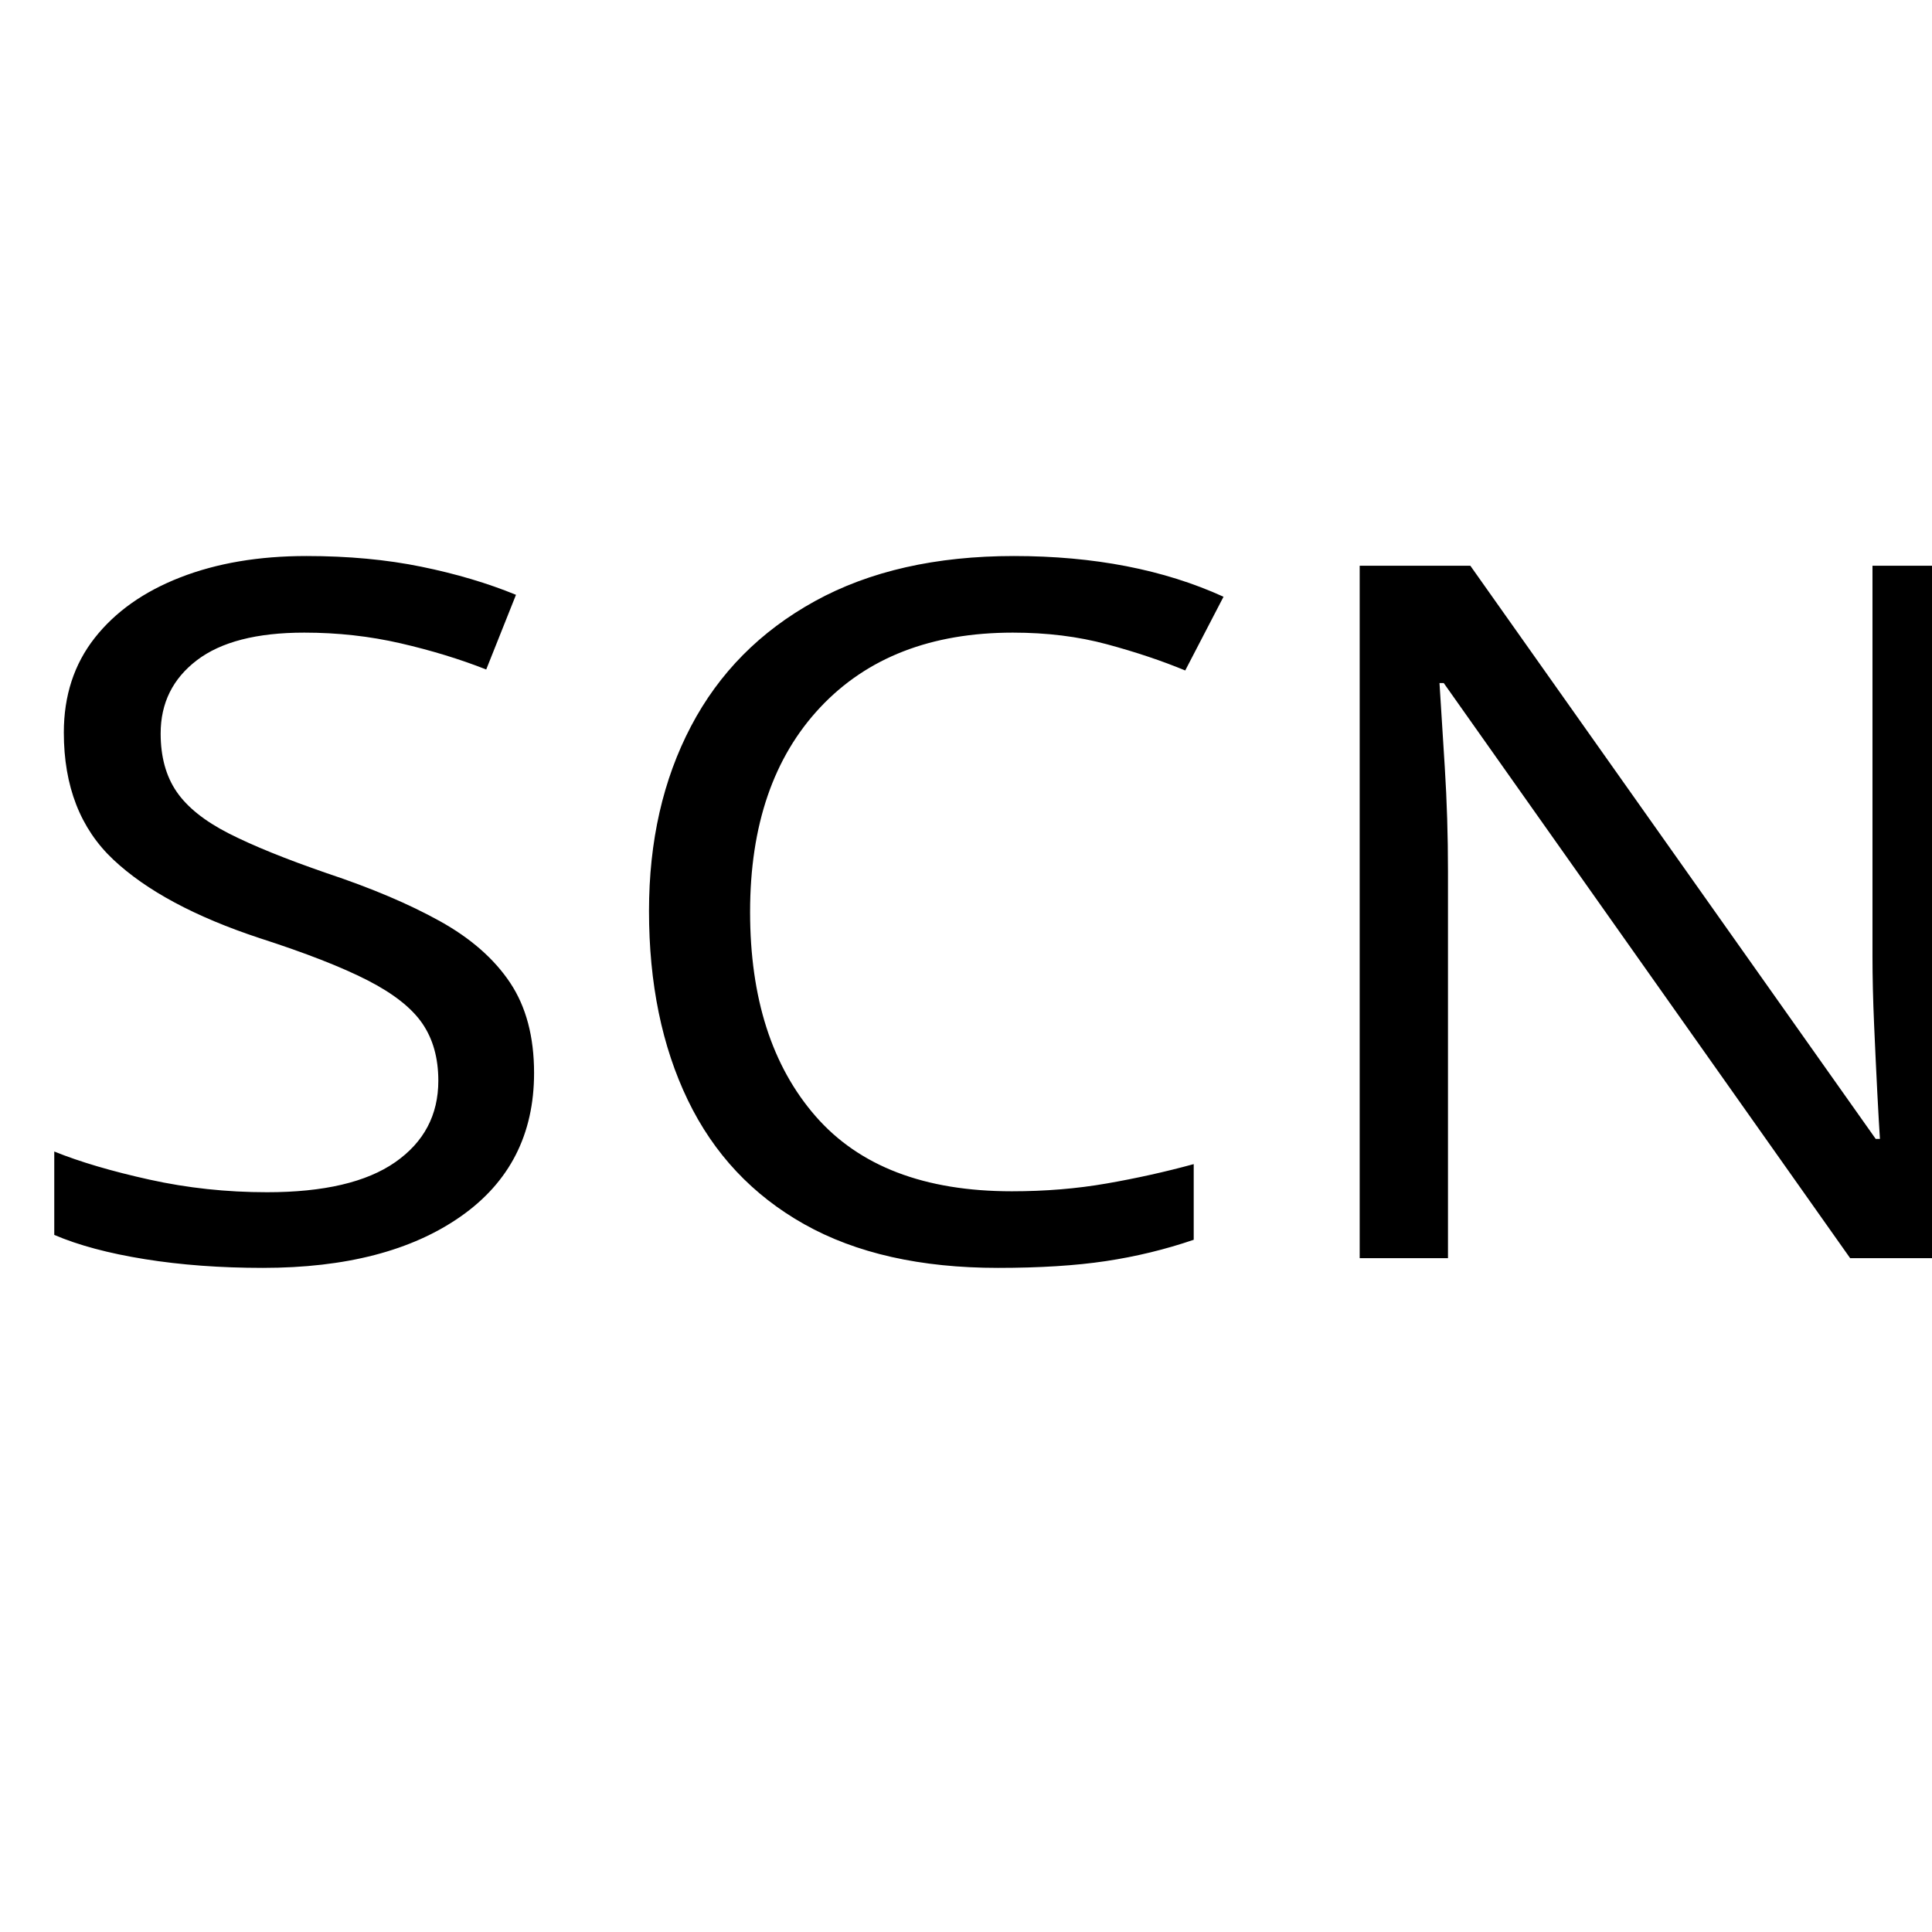
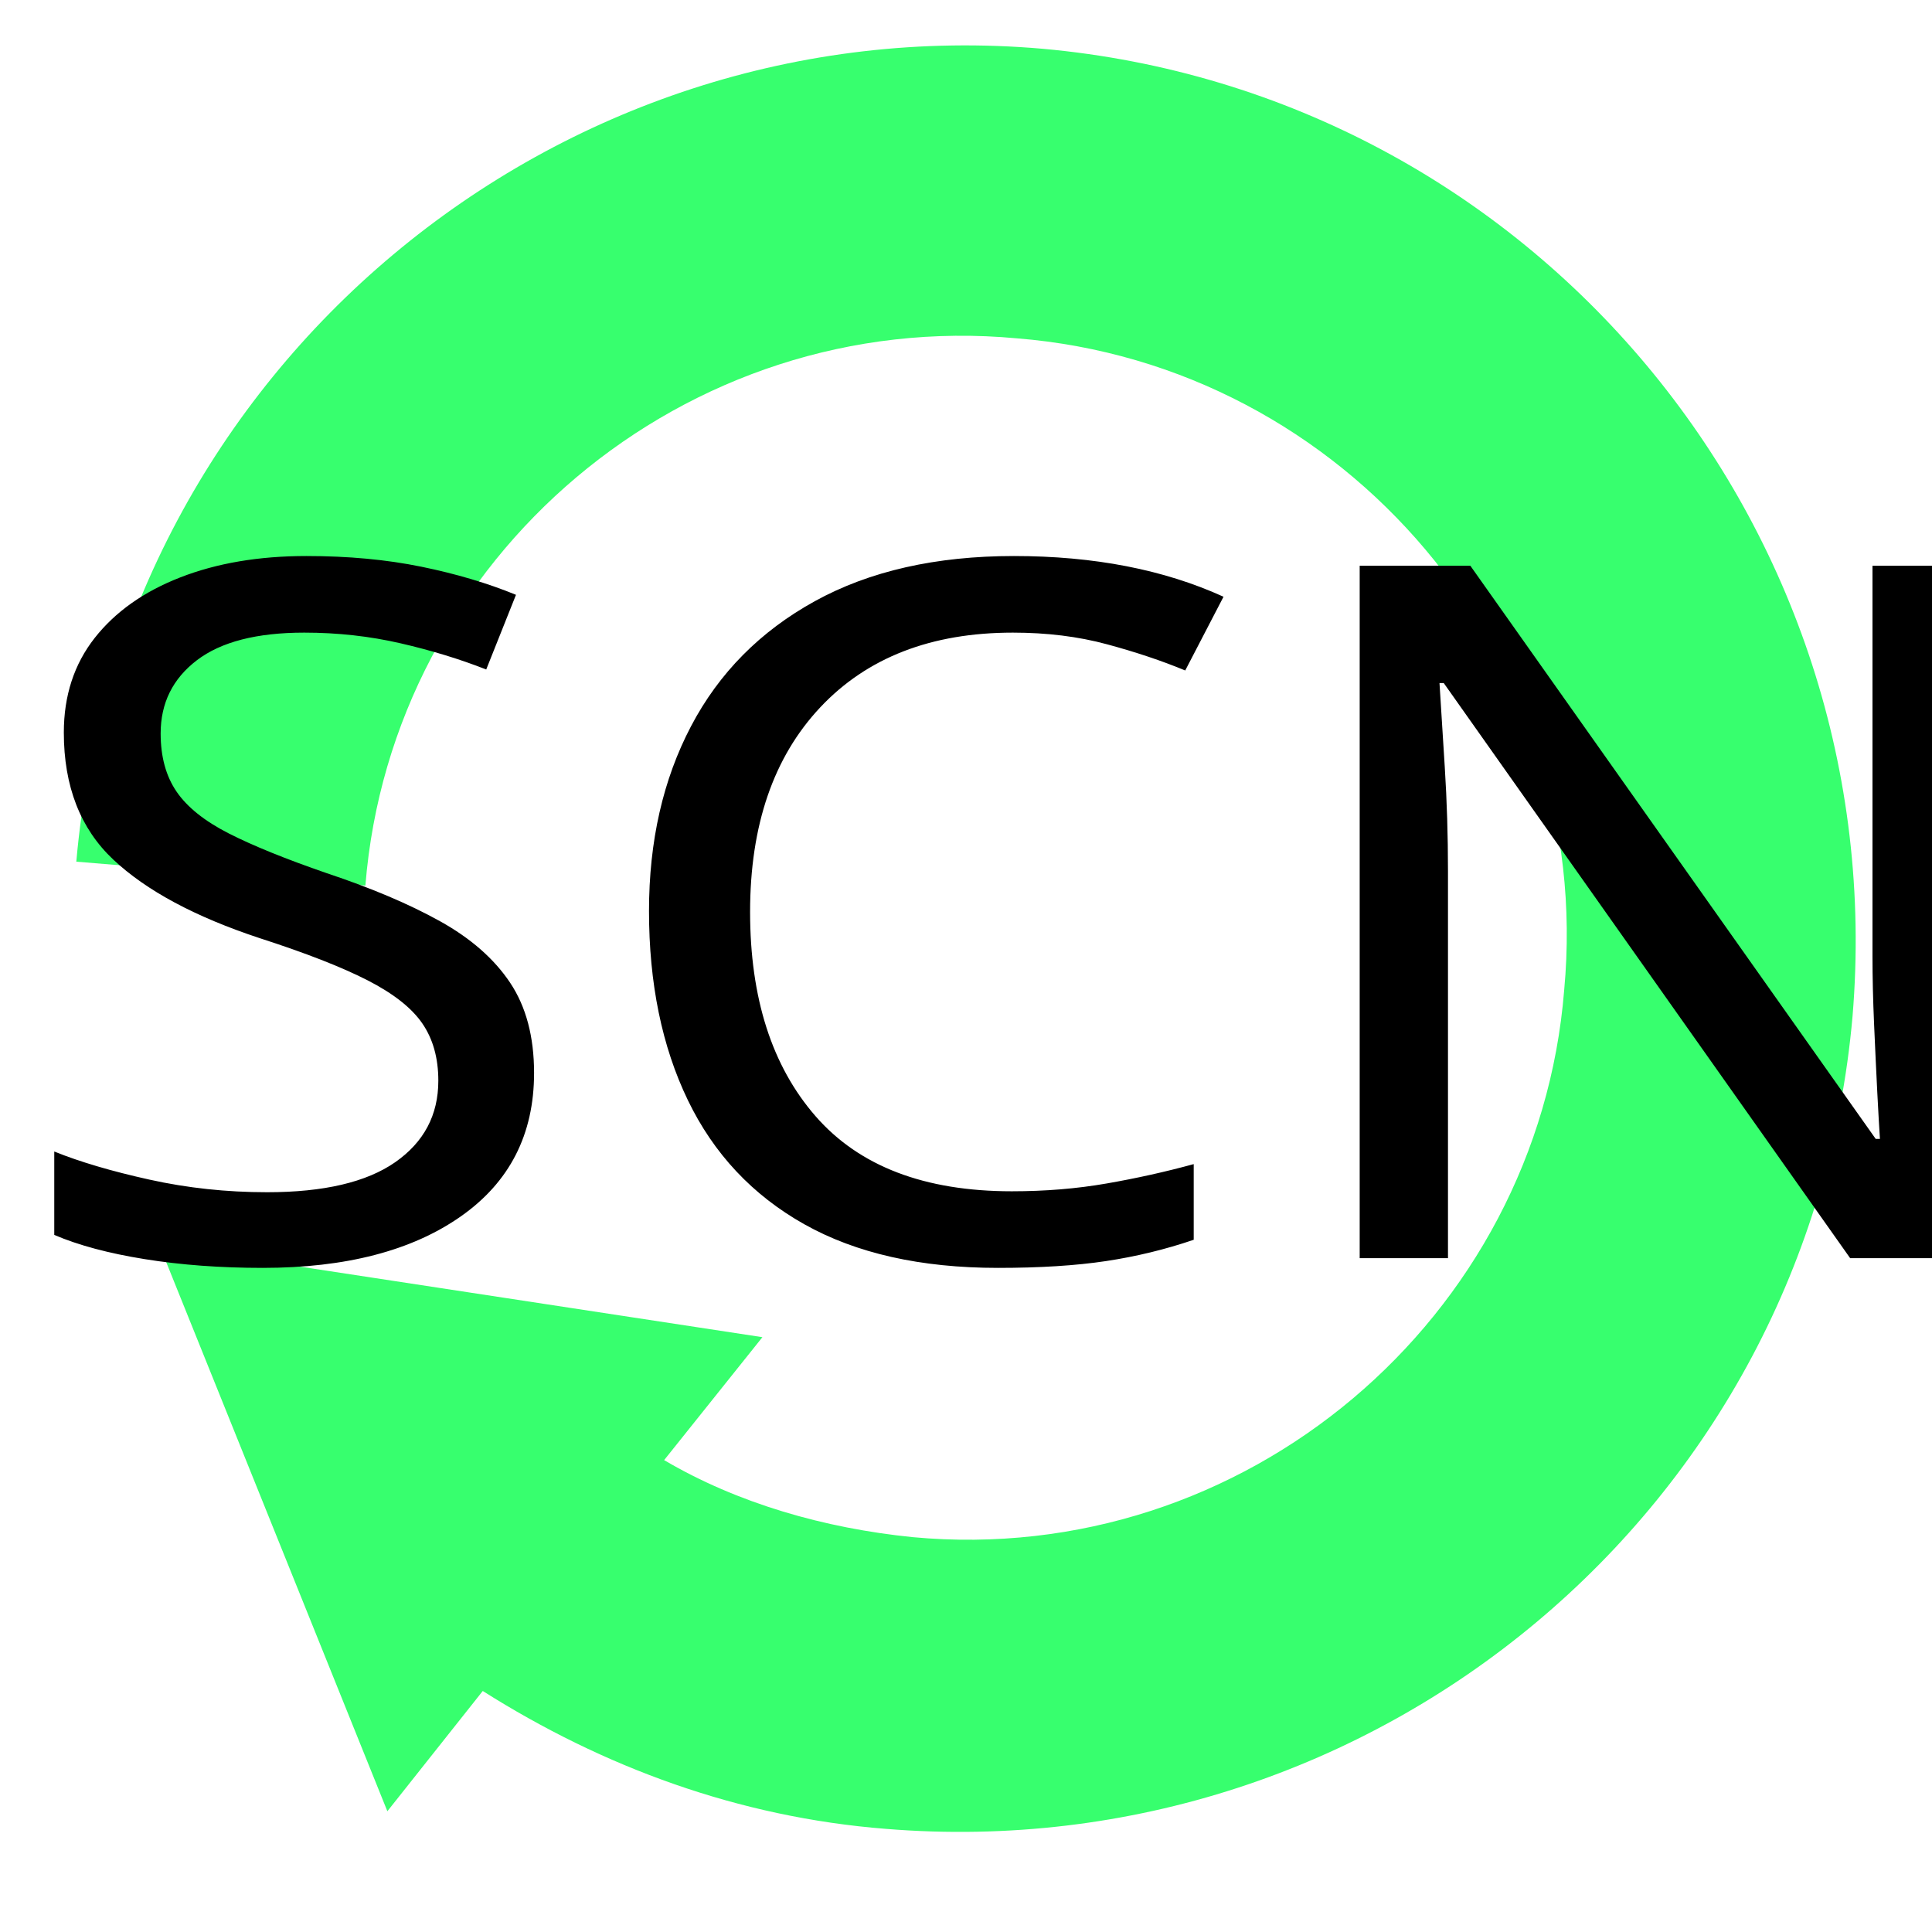
<svg xmlns="http://www.w3.org/2000/svg" version="1.1" id="Layer_1" x="0px" y="0px" viewBox="0 0 800 800" style="enable-background:new 0 0 800 800;" xml:space="preserve">
  <style type="text/css">
- 	.st0{font-family:'Stencil';}
- 	.st1{font-size:401.594px;}
+ 	.st0{fill:#37FF6E;}
+ 	.st1{font-family:'Stencil';}
+ 	.st2{font-size:401.594px;}
</style>
-   <text id="svg_4" transform="matrix(1.097 0 0 1 -9.765625e-04 520.9883)" class="st0 st1">SCN</text>
+   <path class="st0" d="M767.1,420.8c-17.9,203.9-197.7,353-400.2,336.5c-61.1-4.8-117.2-25.6-167-57.1l-39.5,49.8L66,515.6l249.7,38.1  L275,604.6c30.4,17.9,66.3,28.2,102.9,31.9c137.3,12.8,258.9-90.4,269.8-226.6c12.8-137.3-90.4-258.9-226.6-269.8  c-137.3-12.8-258.9,90.4-269.8,226.6l-119.7-9.9C49.5,152.7,230.4,2.6,431.8,20.2C634.6,38.5,784,217.9,767.1,420.8z" />
+   <text id="svg_4" transform="matrix(1.097 0 0 1 -9.765625e-04 520.9883)" class="st1 st2">SCN</text>
</svg>
